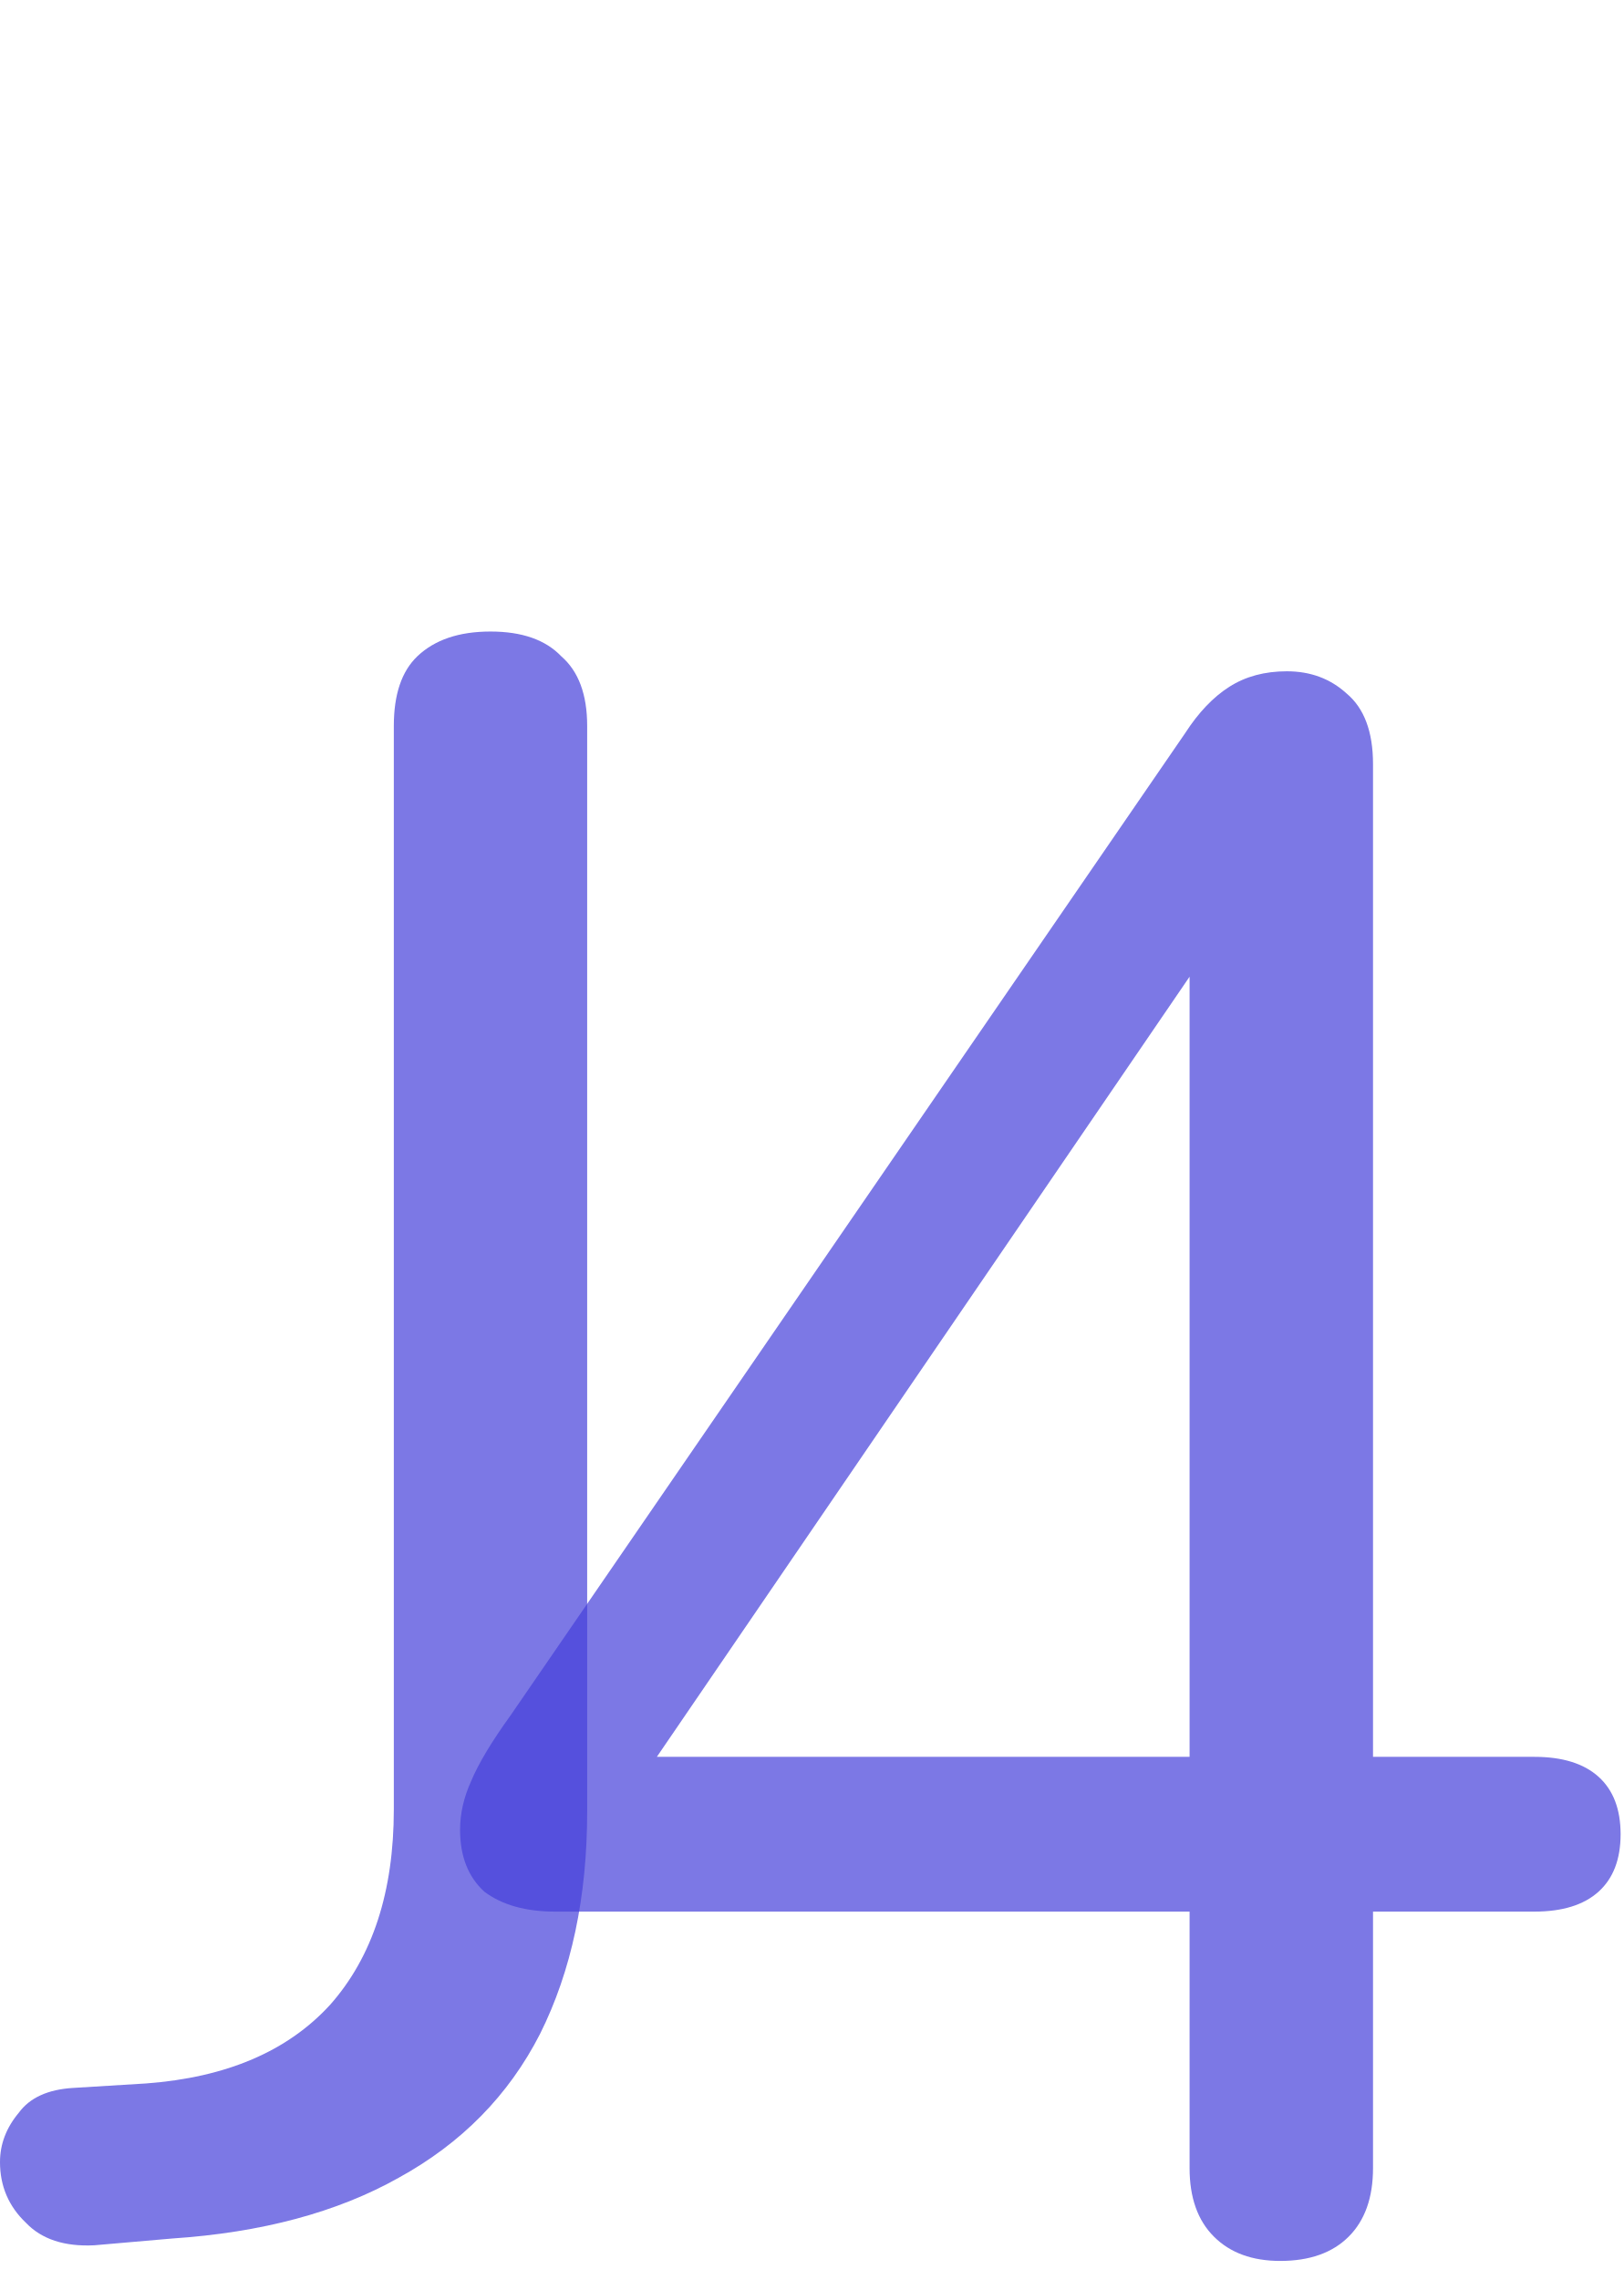
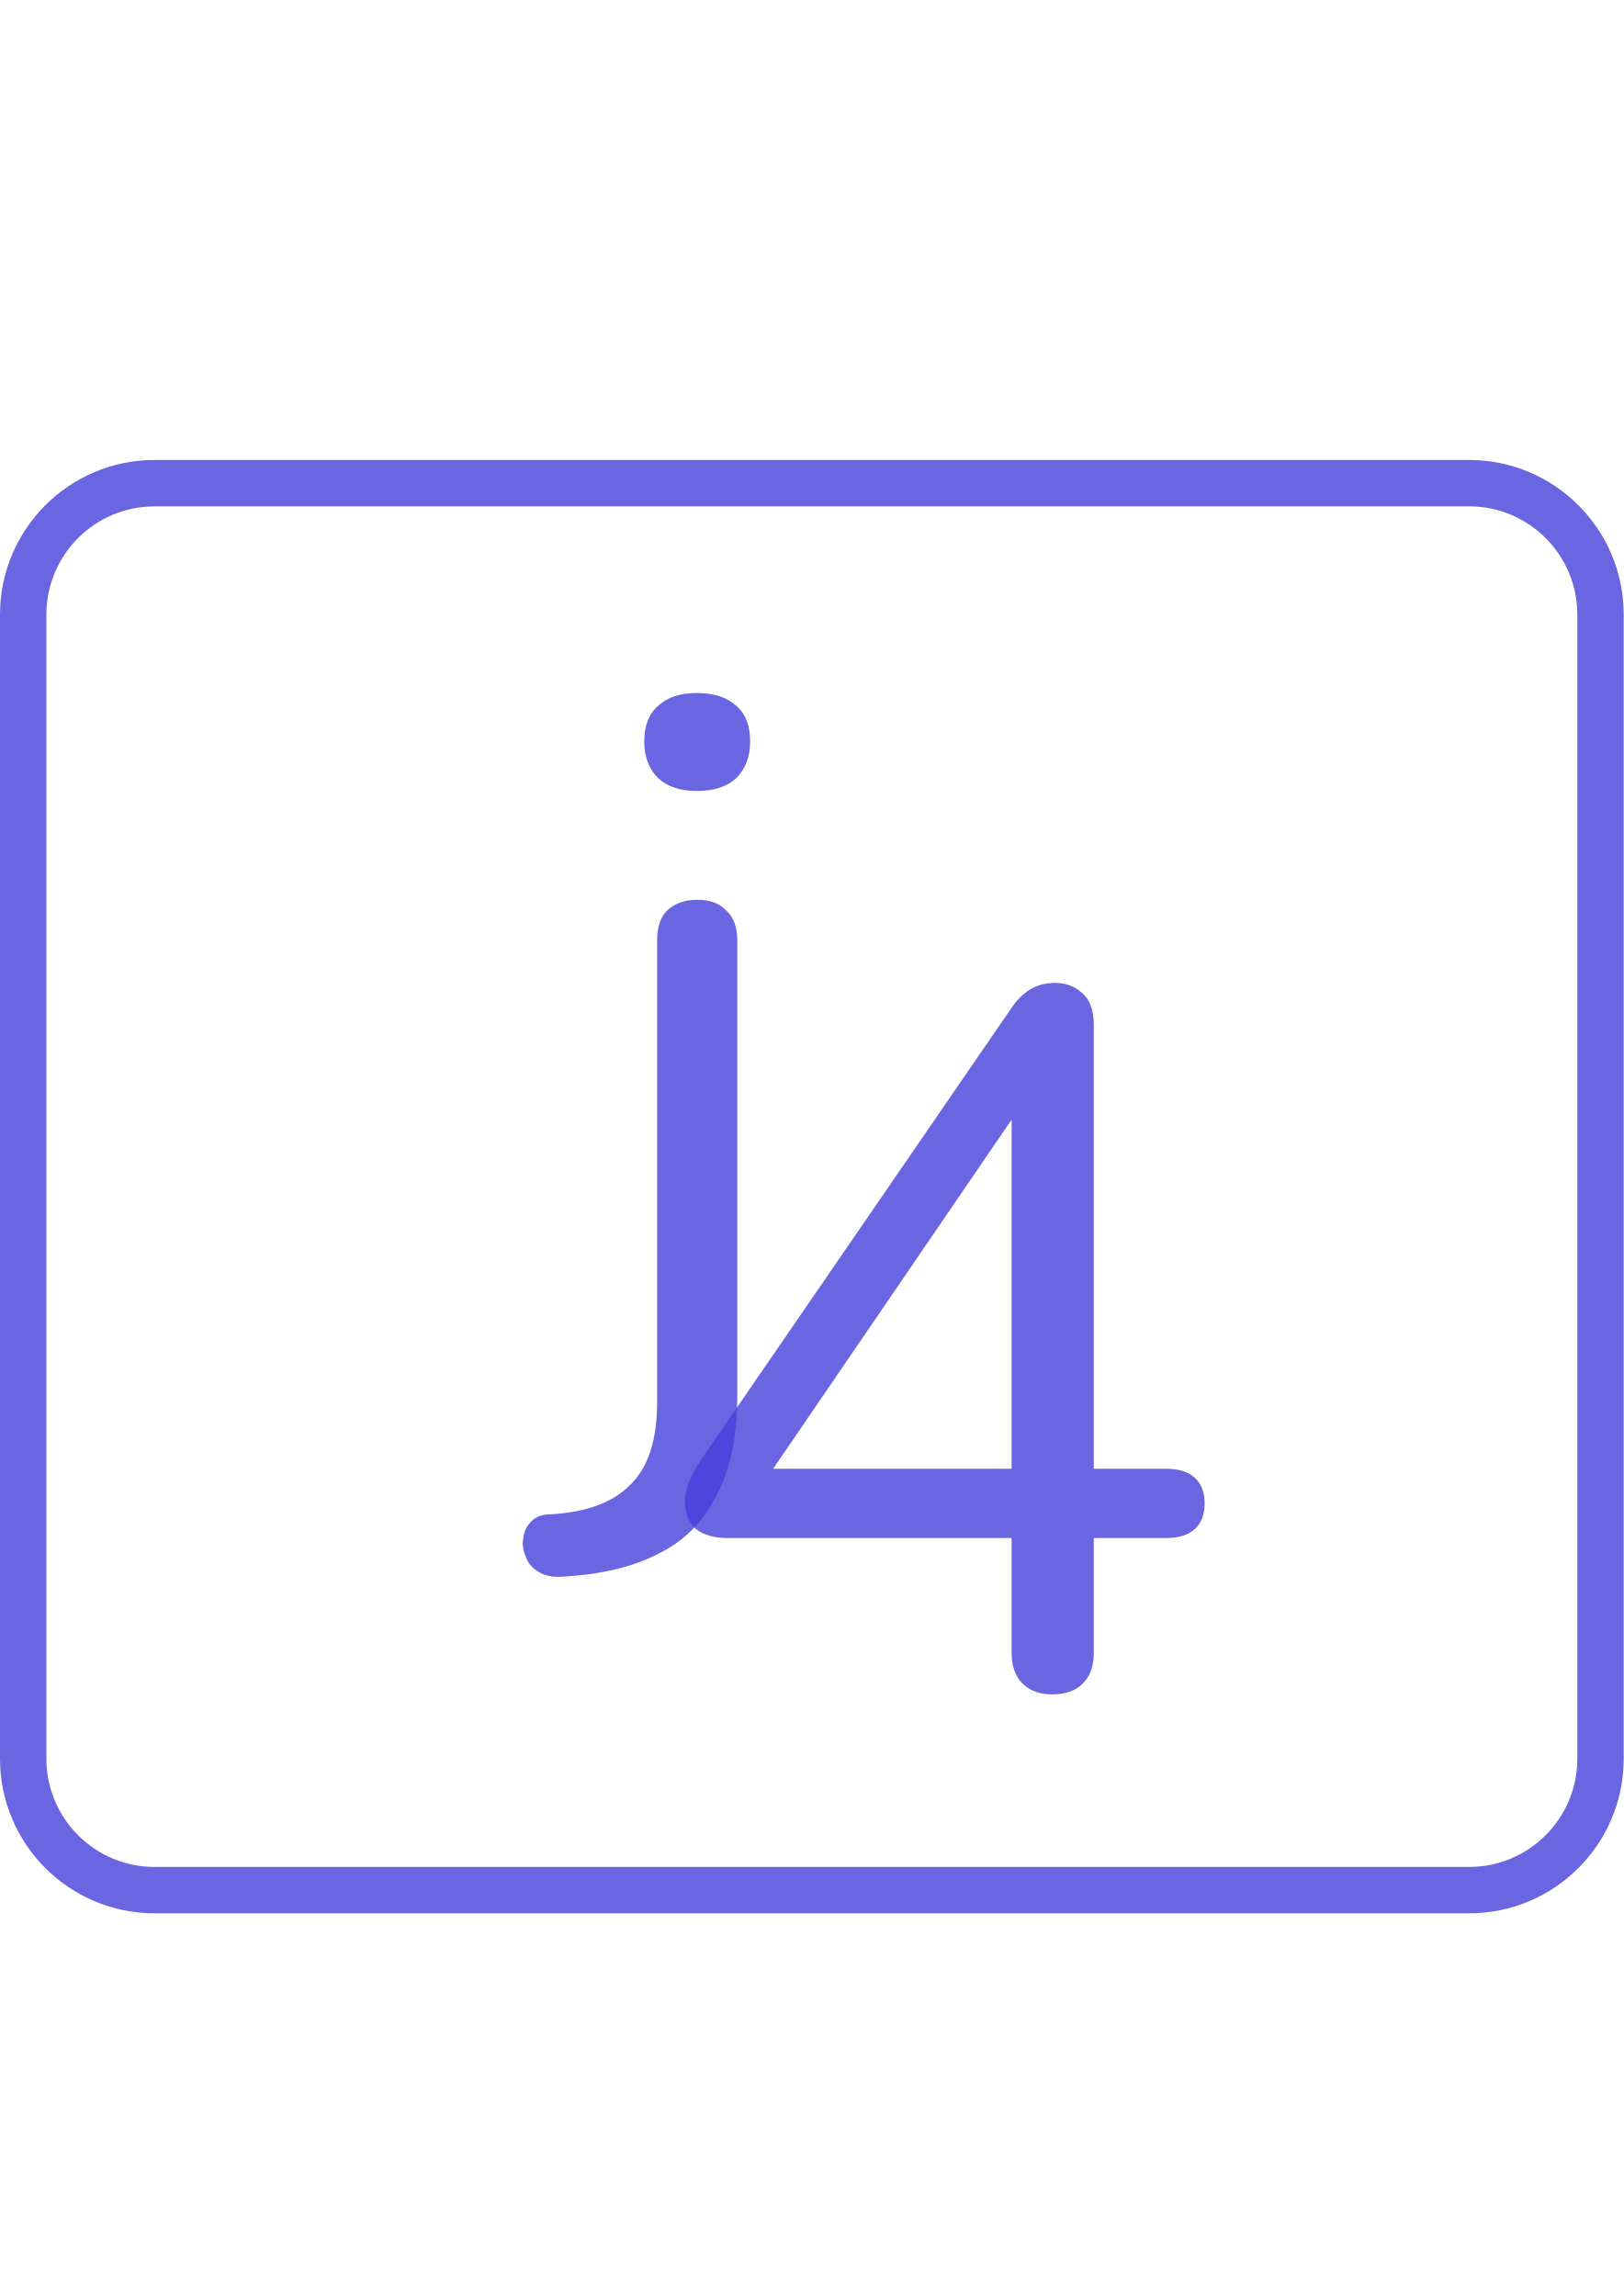
- <svg xmlns="http://www.w3.org/2000/svg" width="47" height="66" viewBox="0 0 47 66" fill="none">
-   <path d="M37.065 65.448C36.254 65.448 35.614 65.213 35.145 64.744C34.675 64.275 34.441 63.613 34.441 62.76V55.336H16.073C15.219 55.336 14.537 55.144 14.024 54.76C13.555 54.333 13.32 53.736 13.32 52.968C13.32 52.499 13.427 52.029 13.64 51.56C13.854 51.048 14.238 50.408 14.793 49.64L34.312 21.224C34.697 20.627 35.123 20.179 35.593 19.88C36.062 19.581 36.617 19.432 37.257 19.432C37.939 19.432 38.515 19.645 38.984 20.072C39.496 20.499 39.752 21.181 39.752 22.12V50.856H44.425C45.235 50.856 45.854 51.048 46.281 51.432C46.707 51.816 46.92 52.371 46.92 53.096C46.92 53.821 46.707 54.376 46.281 54.76C45.854 55.144 45.235 55.336 44.425 55.336H39.752V62.76C39.752 63.613 39.518 64.275 39.048 64.744C38.579 65.213 37.918 65.448 37.065 65.448ZM34.441 50.856V26.024H35.977L18.056 52.264V50.856H34.441Z" fill="#4540DB" fill-opacity="0.7" />
-   <path d="M2.731 64.995C1.866 65.038 1.206 64.821 0.751 64.344C0.25 63.867 0 63.281 0 62.587C0 62.067 0.182 61.59 0.546 61.156C0.865 60.722 1.388 60.484 2.116 60.44L4.233 60.31C6.554 60.137 8.329 59.378 9.558 58.033C10.787 56.645 11.402 54.758 11.402 52.373V21.014C11.402 20.103 11.629 19.431 12.084 18.997C12.585 18.52 13.29 18.281 14.201 18.281C15.111 18.281 15.794 18.52 16.249 18.997C16.75 19.431 17 20.103 17 21.014V52.438C17 54.91 16.545 57.057 15.634 58.879C14.724 60.657 13.359 62.045 11.538 63.043C9.763 64.04 7.578 64.626 4.984 64.799L2.731 64.995Z" fill="#4540DB" fill-opacity="0.7" />
+ <svg xmlns="http://www.w3.org/2000/svg" width="70" height="99" viewBox="0 0 105 99" fill="none">
+   <path d="M36.349 77.224C35.709 77.267 35.197 77.16 34.813 76.904C34.387 76.648 34.109 76.307 33.981 75.88C33.811 75.496 33.768 75.091 33.853 74.664C33.896 74.28 34.067 73.939 34.365 73.64C34.664 73.341 35.069 73.192 35.581 73.192C37.928 73.064 39.656 72.424 40.766 71.272C41.917 70.163 42.493 68.392 42.493 65.96V36.072C42.493 35.219 42.707 34.579 43.133 34.152C43.603 33.683 44.264 33.448 45.117 33.448C45.928 33.448 46.547 33.683 46.974 34.152C47.443 34.579 47.678 35.219 47.678 36.072V65.576C47.678 68.179 47.23 70.312 46.334 71.976C45.48 73.683 44.221 74.941 42.557 75.752C40.894 76.605 38.824 77.096 36.349 77.224ZM45.053 26.408C43.987 26.408 43.155 26.131 42.557 25.576C41.96 24.979 41.661 24.189 41.661 23.208C41.661 22.184 41.96 21.416 42.557 20.904C43.155 20.349 43.987 20.072 45.053 20.072C46.163 20.072 47.016 20.349 47.614 20.904C48.211 21.416 48.51 22.184 48.51 23.208C48.51 24.189 48.211 24.979 47.614 25.576C47.016 26.131 46.163 26.408 45.053 26.408Z" fill="#4540DB" fill-opacity="0.8" />
+   <path d="M68.043 84.839C67.233 84.839 66.593 84.604 66.123 84.135C65.654 83.665 65.419 83.004 65.419 82.151V74.727H47.051C46.198 74.727 45.515 74.535 45.003 74.151C44.534 73.724 44.299 73.127 44.299 72.359C44.299 71.889 44.406 71.42 44.619 70.951C44.833 70.439 45.217 69.799 45.771 69.031L65.291 40.615C65.675 40.017 66.102 39.569 66.571 39.271C67.041 38.972 67.595 38.823 68.235 38.823C68.918 38.823 69.494 39.036 69.963 39.463C70.475 39.889 70.731 40.572 70.731 41.511V70.247H75.403C76.214 70.247 76.833 70.439 77.259 70.823C77.686 71.207 77.899 71.761 77.899 72.487C77.899 73.212 77.686 73.767 77.259 74.151C76.833 74.535 76.214 74.727 75.403 74.727H70.731V82.151C70.731 83.004 70.497 83.665 70.027 84.135C69.558 84.604 68.897 84.839 68.043 84.839ZM65.419 70.247V45.415H66.955L49.035 71.655V70.247H65.419Z" fill="#4540DB" fill-opacity="0.8" />
+   <rect x="1.5" y="6.5" width="102" height="91" rx="8.5" stroke="#4540DB" stroke-opacity="0.8" stroke-width="3" />
</svg>
